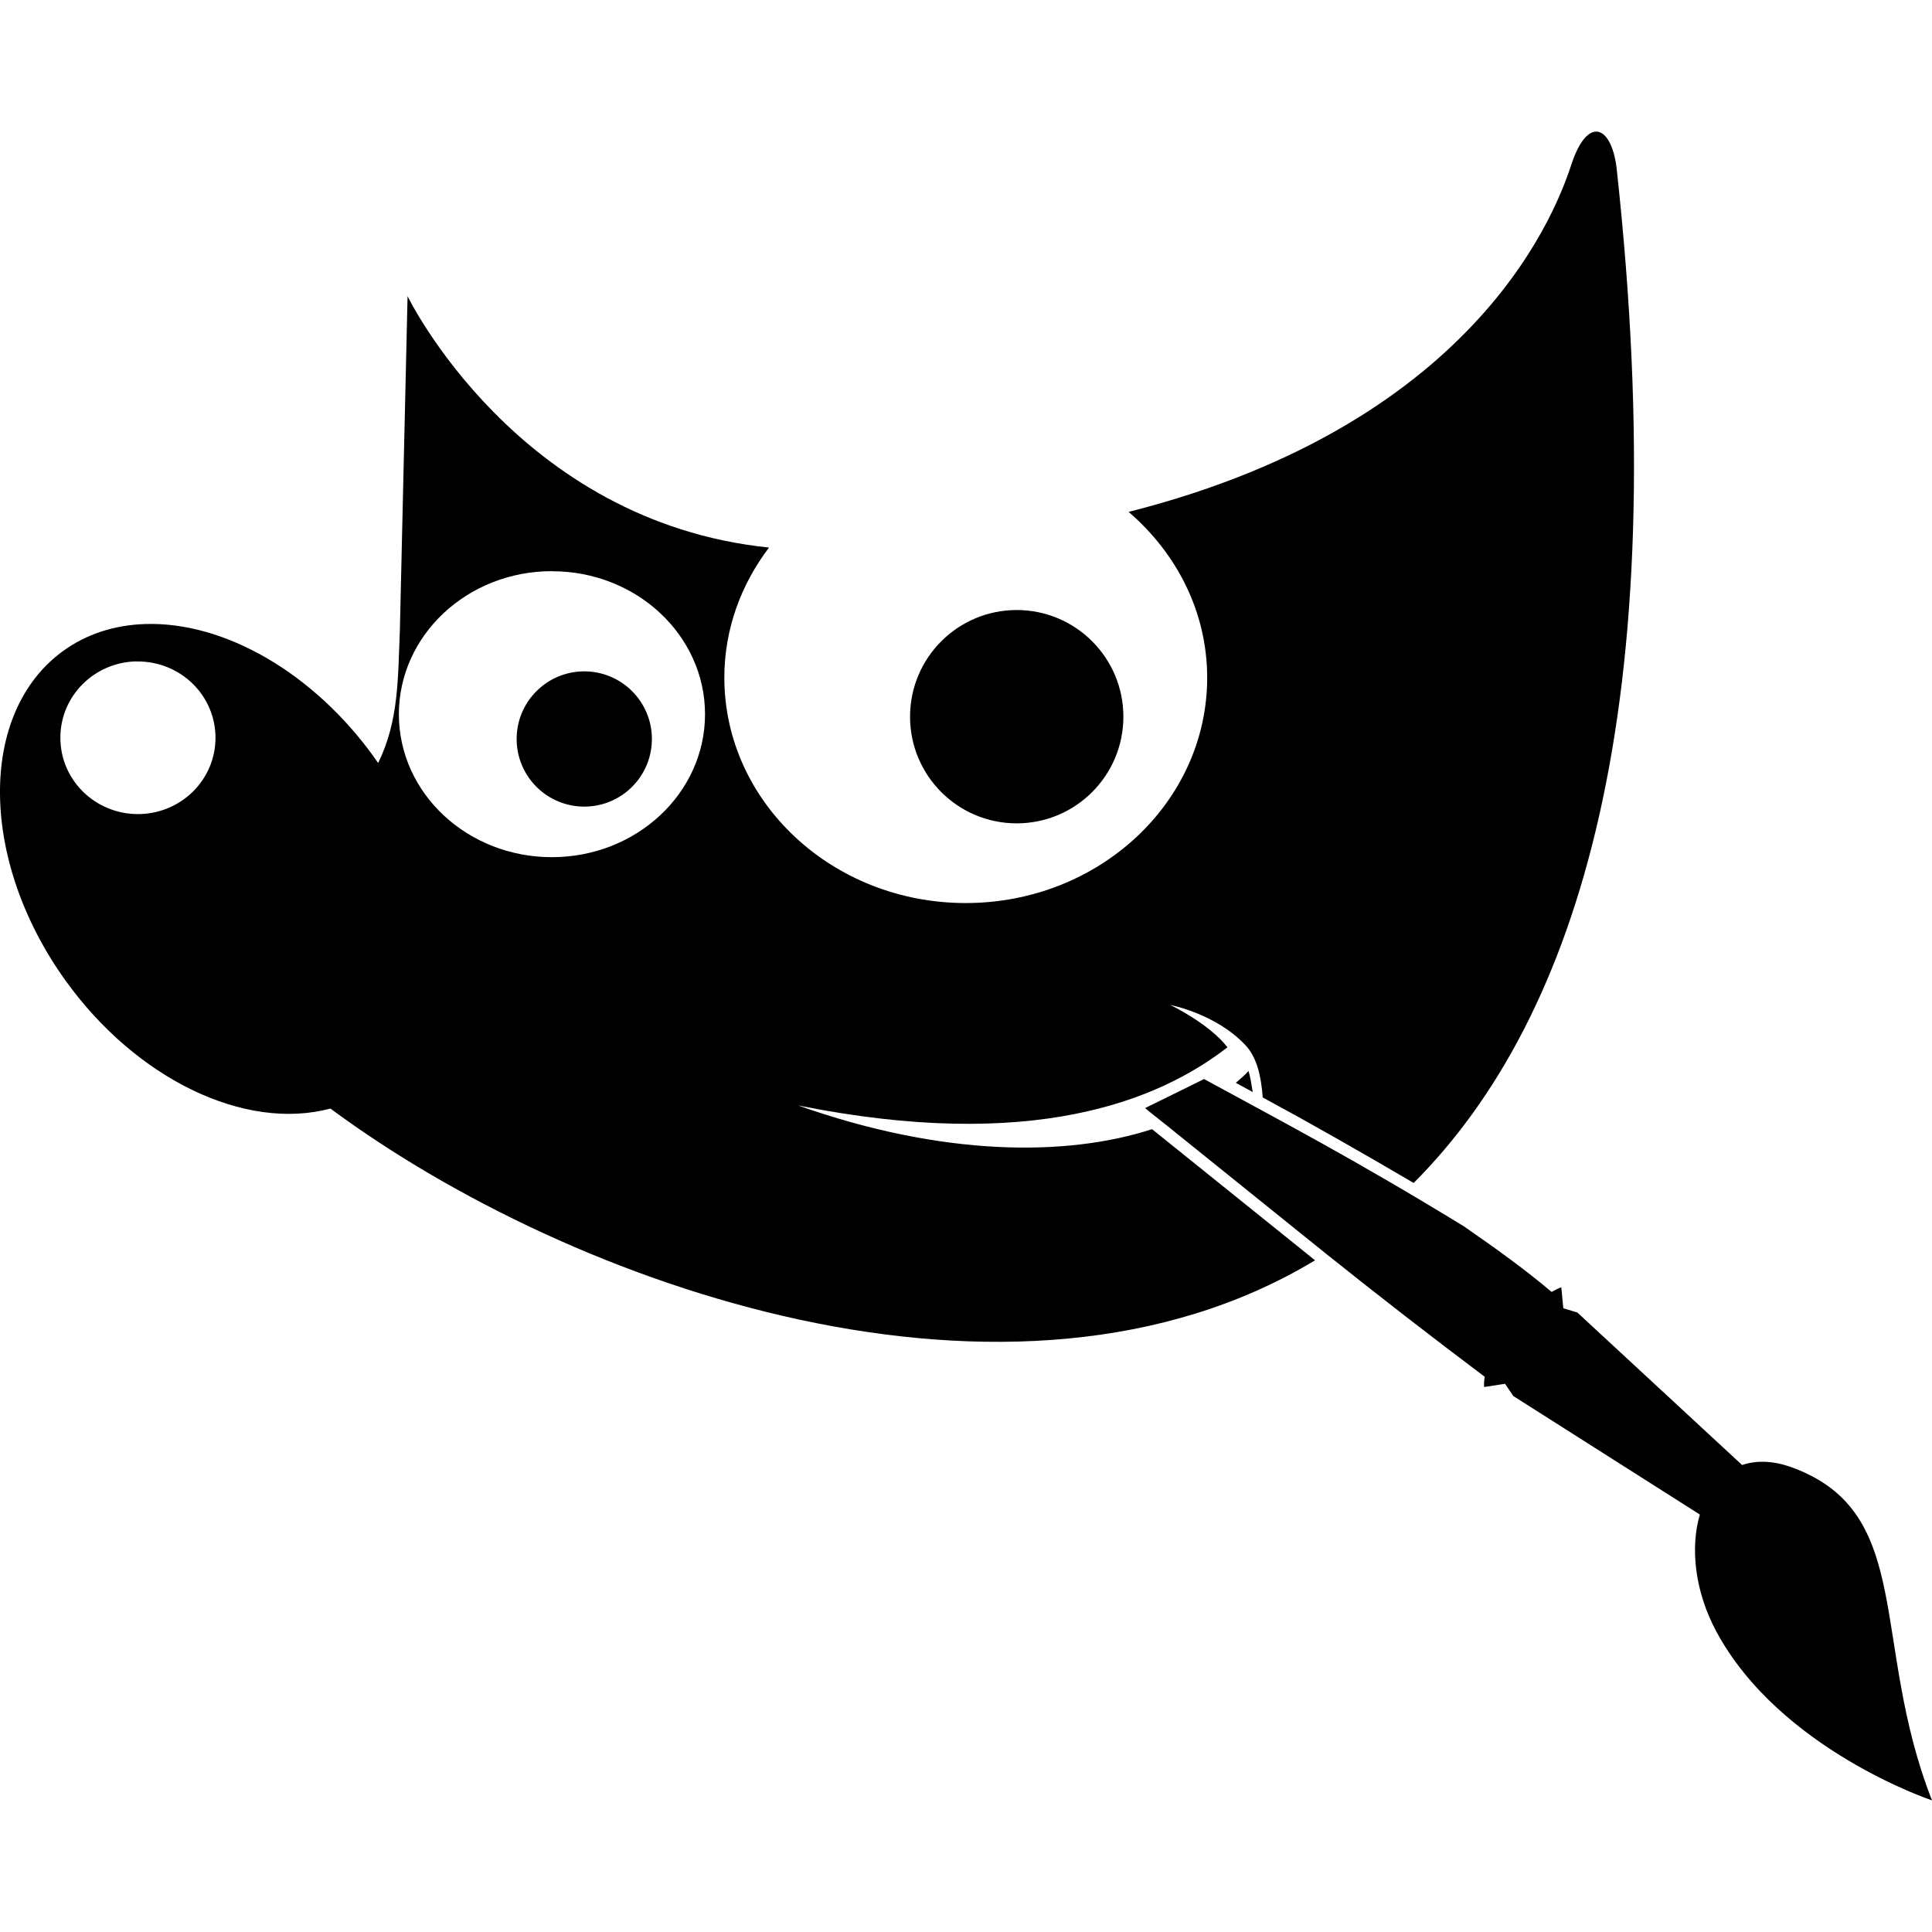
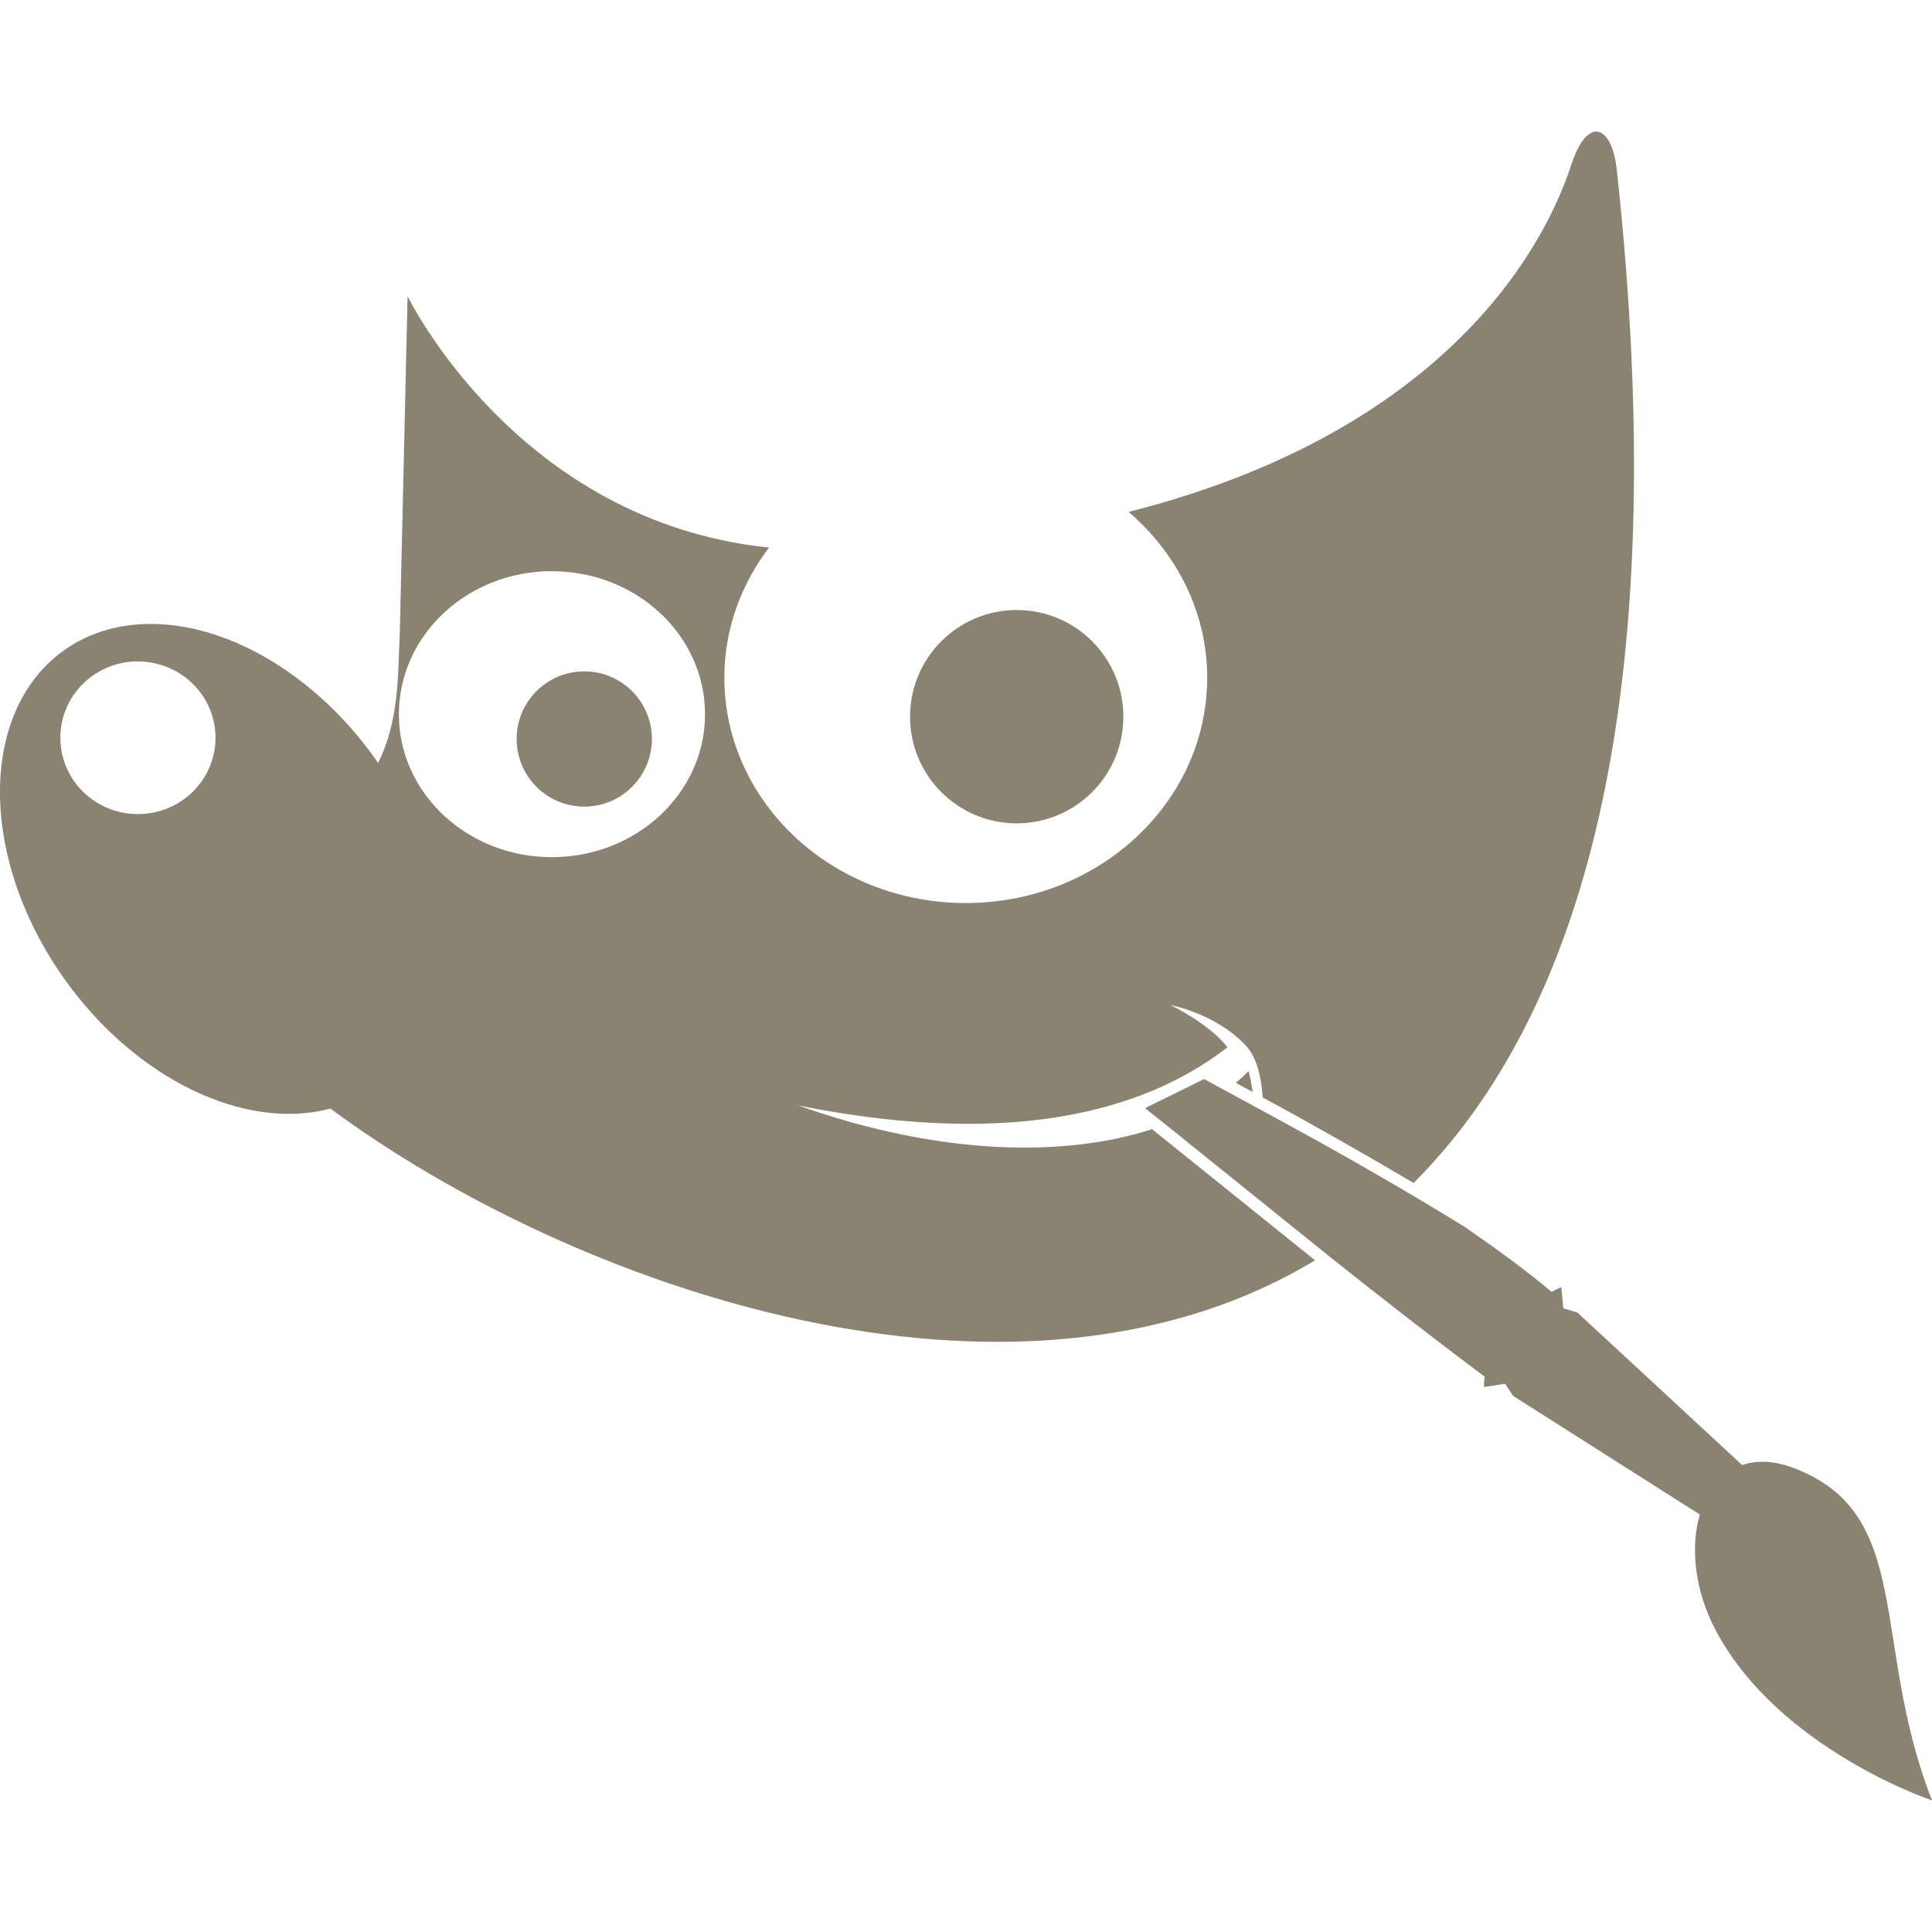
- <svg xmlns="http://www.w3.org/2000/svg" fill="#000000" width="800px" height="800px" viewBox="0 0 24 24" role="img">
+ <svg xmlns="http://www.w3.org/2000/svg" fill="#8a8372" width="800px" height="800px" viewBox="0 0 24 24" role="img">
  <path d="M19.848 1.636c-.106-.016-.228.107-.324.397-.157.47-1.073 3.203-5.504 4.326.596.512.976 1.242.976 2.059 0 1.547-1.344 2.8-3 2.8-1.655 0-2.997-1.254-2.998-2.8 0-.603.208-1.158.555-1.616-3.135-.322-4.49-3.123-4.49-3.123l-.096 4.163c-.025.564-.009 1.111-.27 1.636a3.335 2.365 54.527 0 0-.05-.072 3.335 2.365 54.527 0 0-2.849-1.654 3.335 2.365 54.527 0 0-1.013.334 3.335 2.365 54.527 0 0 .029 4.095 3.335 2.365 54.527 0 0 3.291 1.59c2.997 2.22 8.482 4.148 12.231 1.885l-2.025-1.629c-1.064.345-2.604.34-4.397-.295 2.9.582 4.47-.053 5.334-.722-.228-.296-.71-.526-.71-.526s.563.107.93.496c.147.155.198.387.218.653.553.298 1.183.656 1.875 1.062 2.06-2.06 3.253-5.933 2.52-12.617-.035-.269-.127-.425-.233-.442zM6.855 7.096c1.051-.001 1.903.795 1.903 1.777 0 .98-.853 1.776-1.903 1.775-1.05 0-1.9-.795-1.9-1.775 0-.981.85-1.777 1.9-1.778zm5.776.482a1.325 1.325 0 1 0-.002 2.65 1.325 1.325 0 0 0 .002-2.65zm-10.942.639a.964.947 0 0 1 .002 0 .964.947 0 0 1 .021 0 .964.947 0 0 1 .965.949.964.947 0 0 1-.965.947.964.947 0 0 1-.962-.947.964.947 0 0 1 .94-.95zm5.559.123a.84.84 0 1 0 .02 1.68.84.84 0 0 0-.02-1.68zm8.26 4.964c-.043.053-.103.099-.156.147l.21.115c-.017-.1-.033-.21-.054-.262zm-.55.1-.733.361.06.05.198.157 1.994 1.606.015.012a81.76 81.76 0 0 0 1.952 1.513.543.543 0 0 0-.008.127l.26-.04.103.152 2.317 1.472c-.12.41-.065.953.207 1.457.79 1.465 2.677 2.094 2.677 2.094-.771-1.968-.209-3.569-1.73-4.133-.242-.09-.453-.093-.629-.033l-2.047-1.895-.174-.052-.025-.262a.839.839 0 0 0-.12.059c-.306-.26-.687-.537-1.09-.815-1.364-.835-2.257-1.3-3.228-1.83z" />
</svg>
